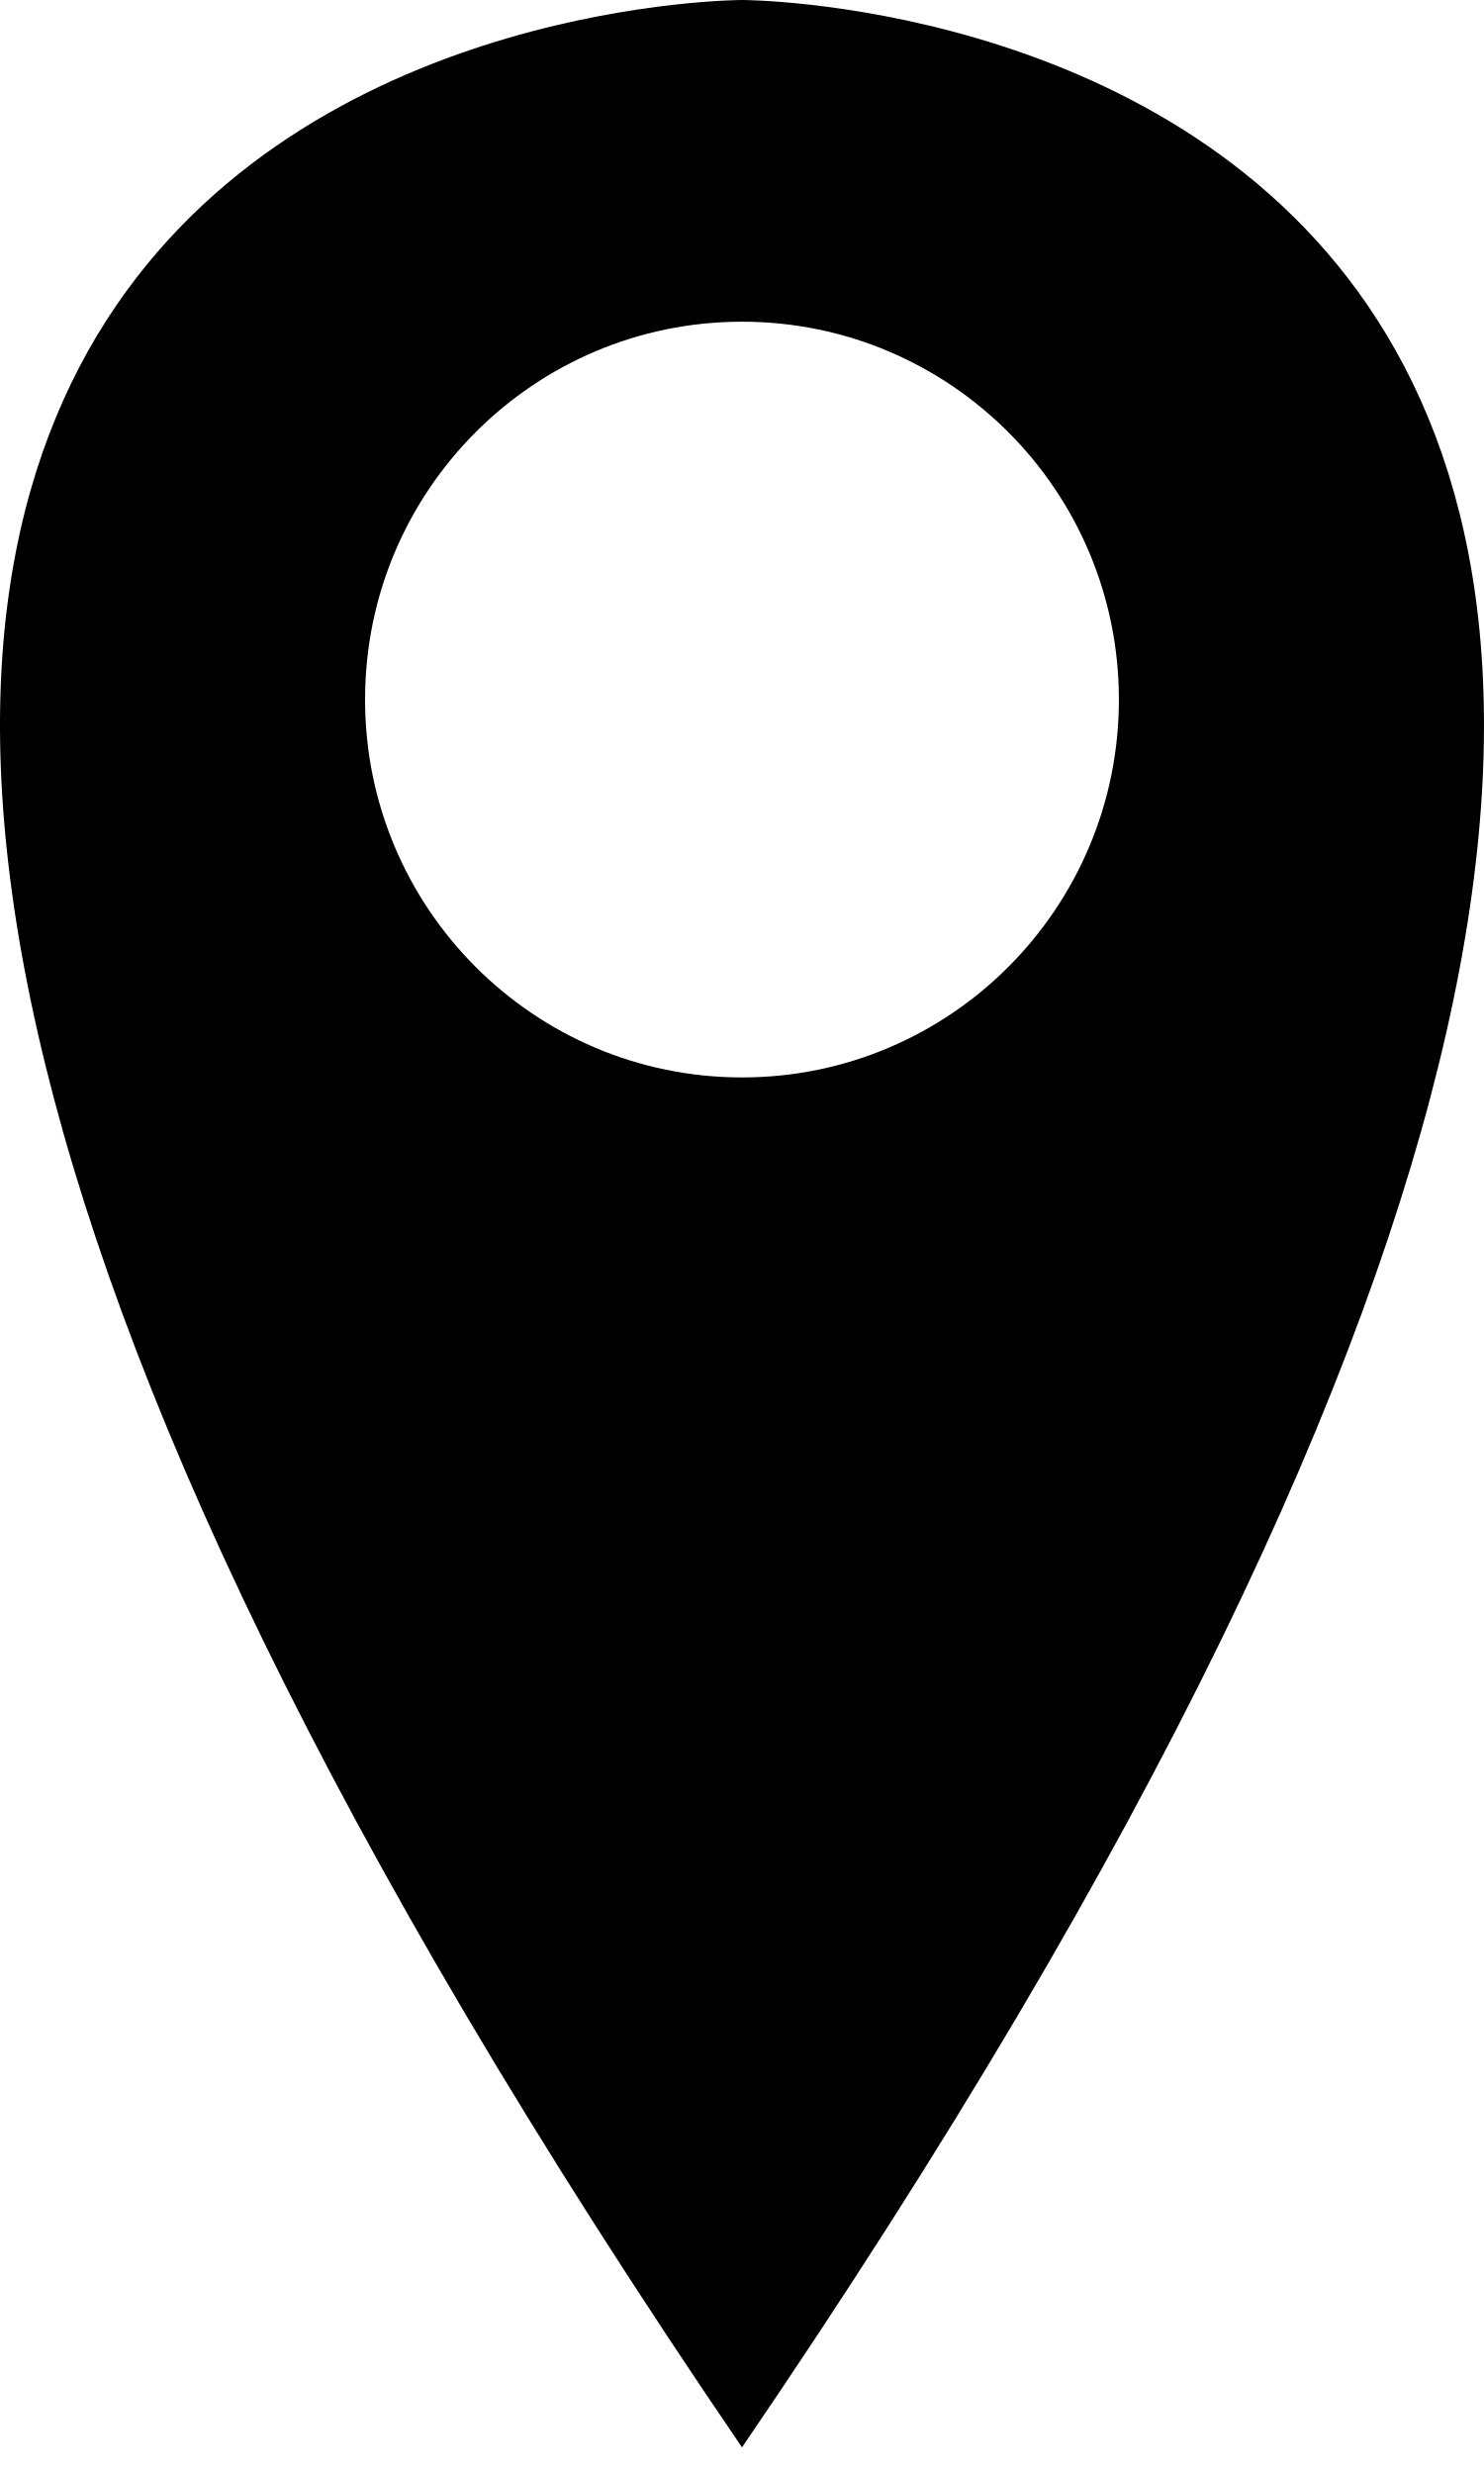
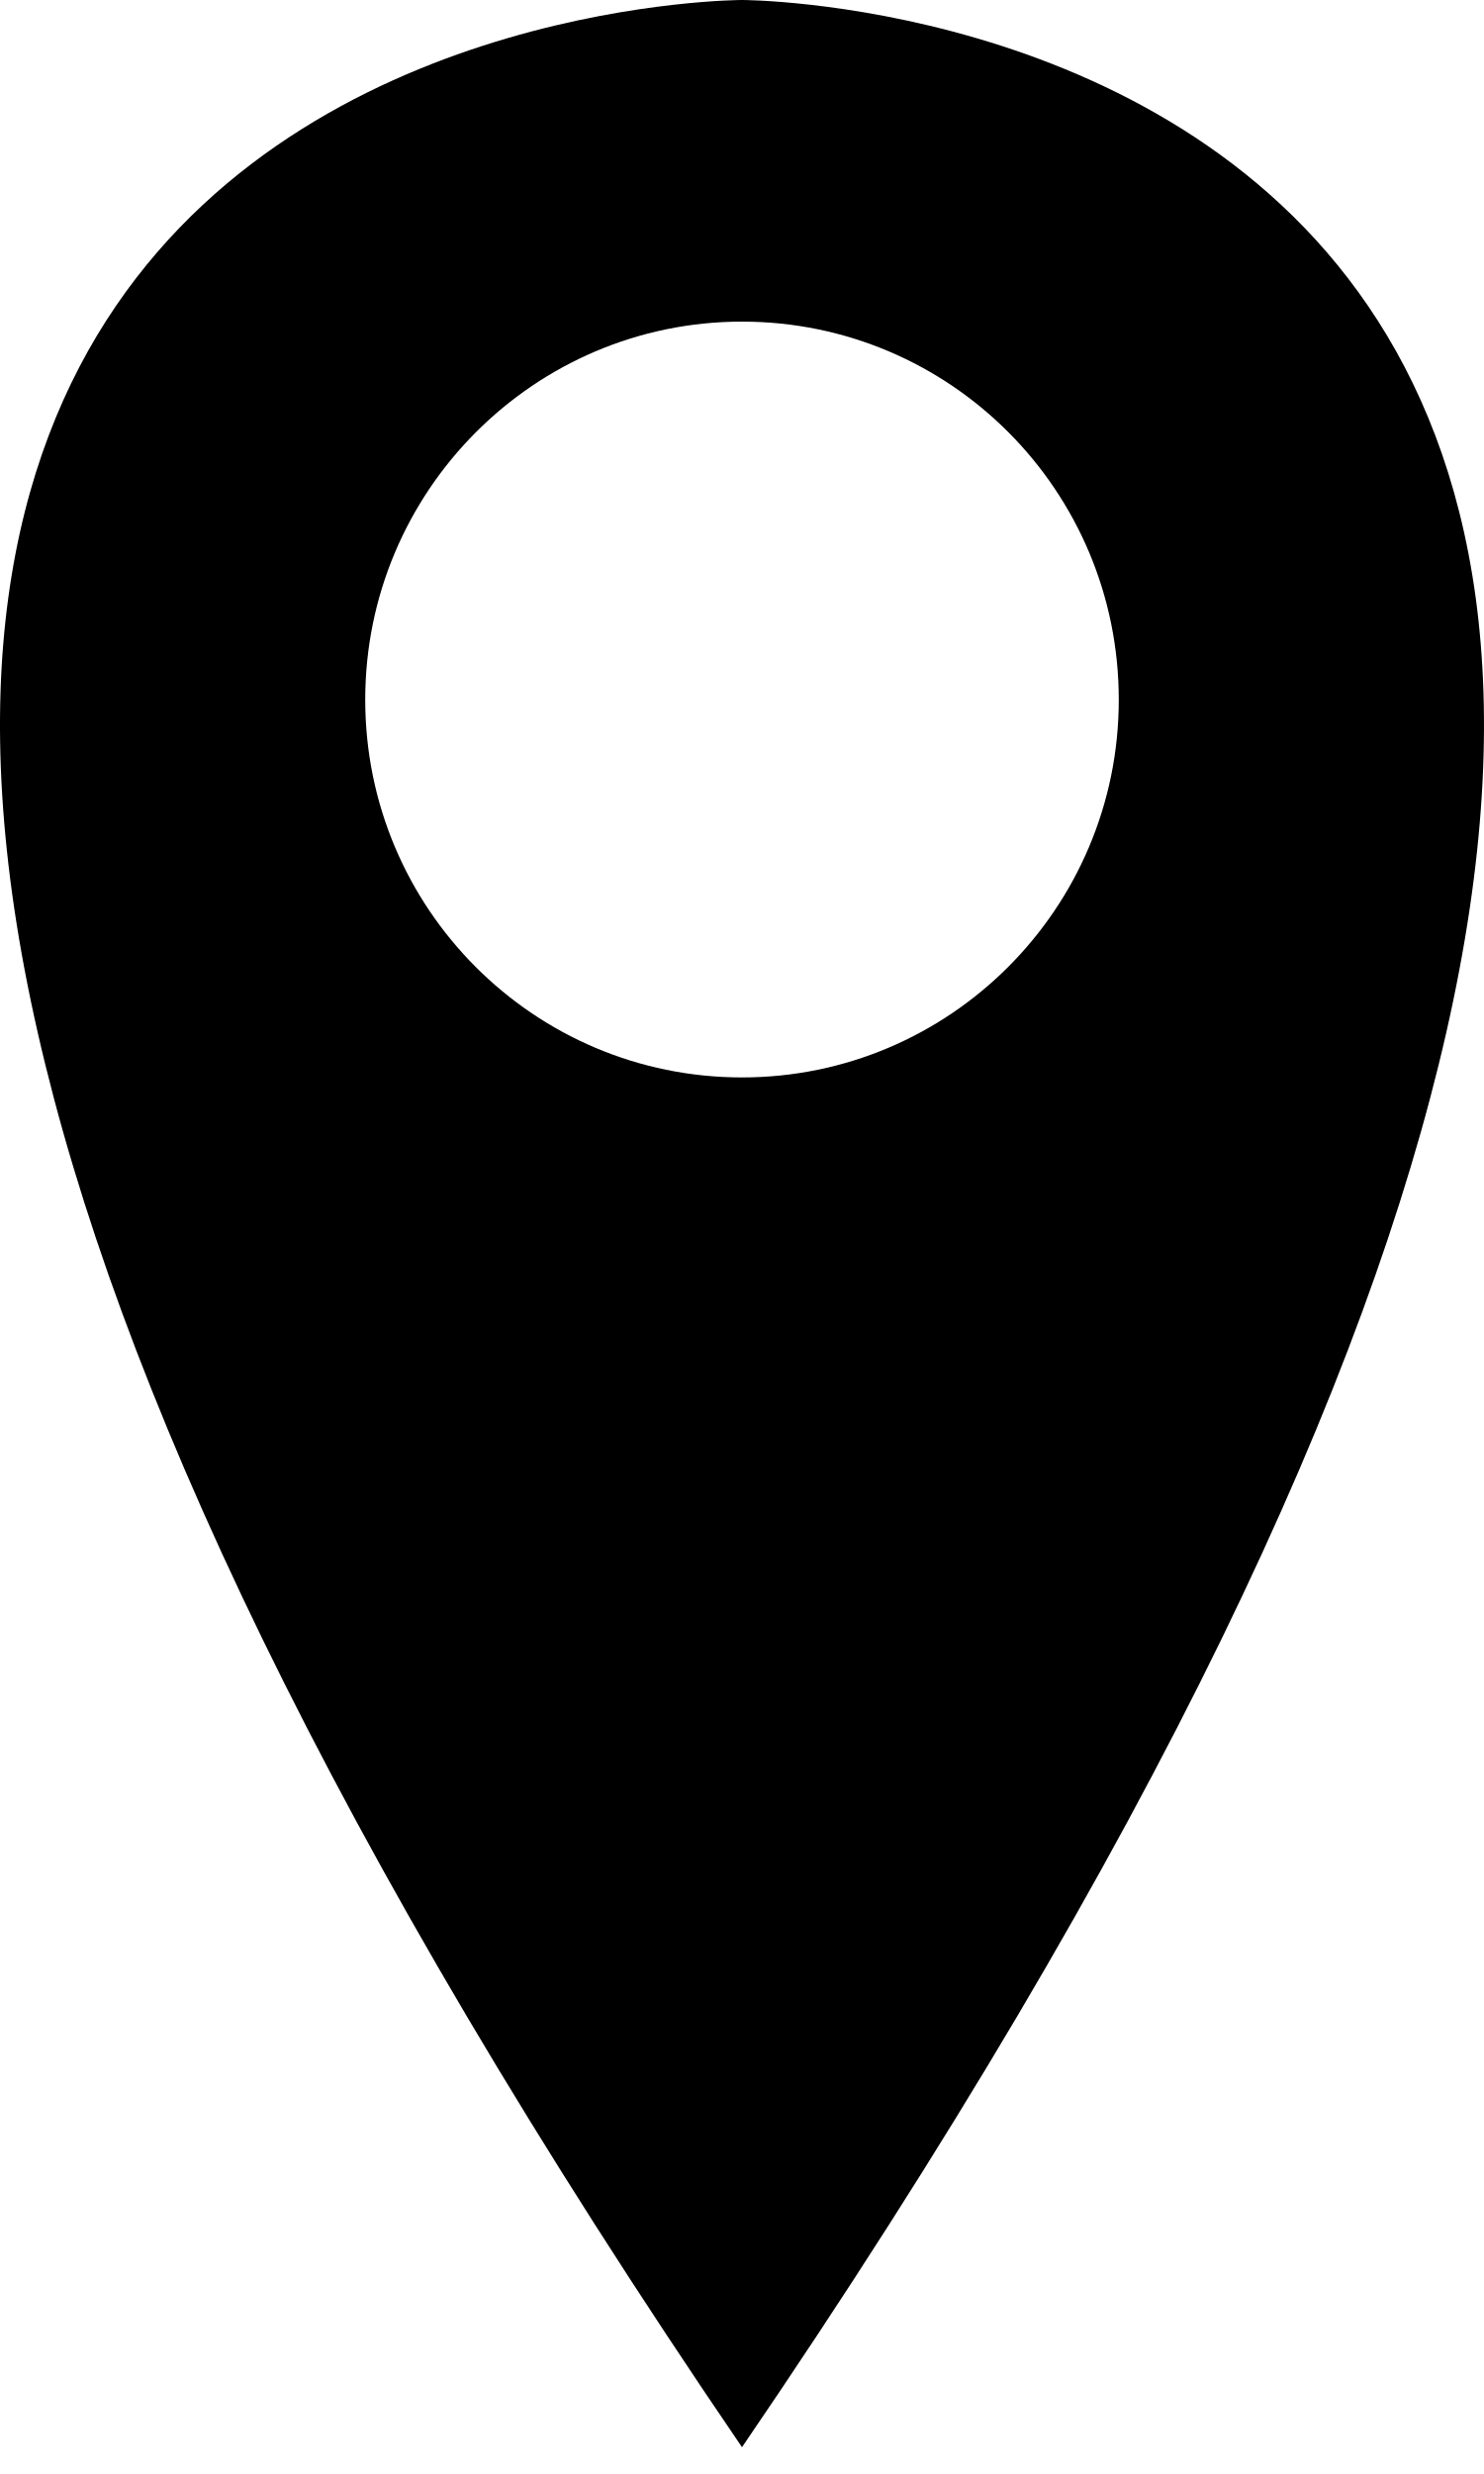
<svg xmlns="http://www.w3.org/2000/svg" width="36" height="60" viewBox="0 0 36 60">
-   <path d="M18 0s-40.5 0 0 59.354C58.5 0 18 0 18 0zm9.143 16.966c0 5.06-4.093 9.164-9.143 9.164-5.05 0-9.144-4.103-9.144-9.164 0-5.06 4.094-9.164 9.144-9.164s9.143 4.103 9.143 9.164z" fill-rule="evenodd" />
+   <path d="M18 0s-40.5 0 0 59.35C58.5 0 18 0 18 0zm9.14 16.97c0 5.06-4.1 9.16-9.14 9.16-5.05 0-9.14-4.1-9.14-9.16 0-5.06 4.1-9.17 9.14-9.17 5.05 0 9.14 4.1 9.14 9.17z" fill-rule="evenodd" />
</svg>
